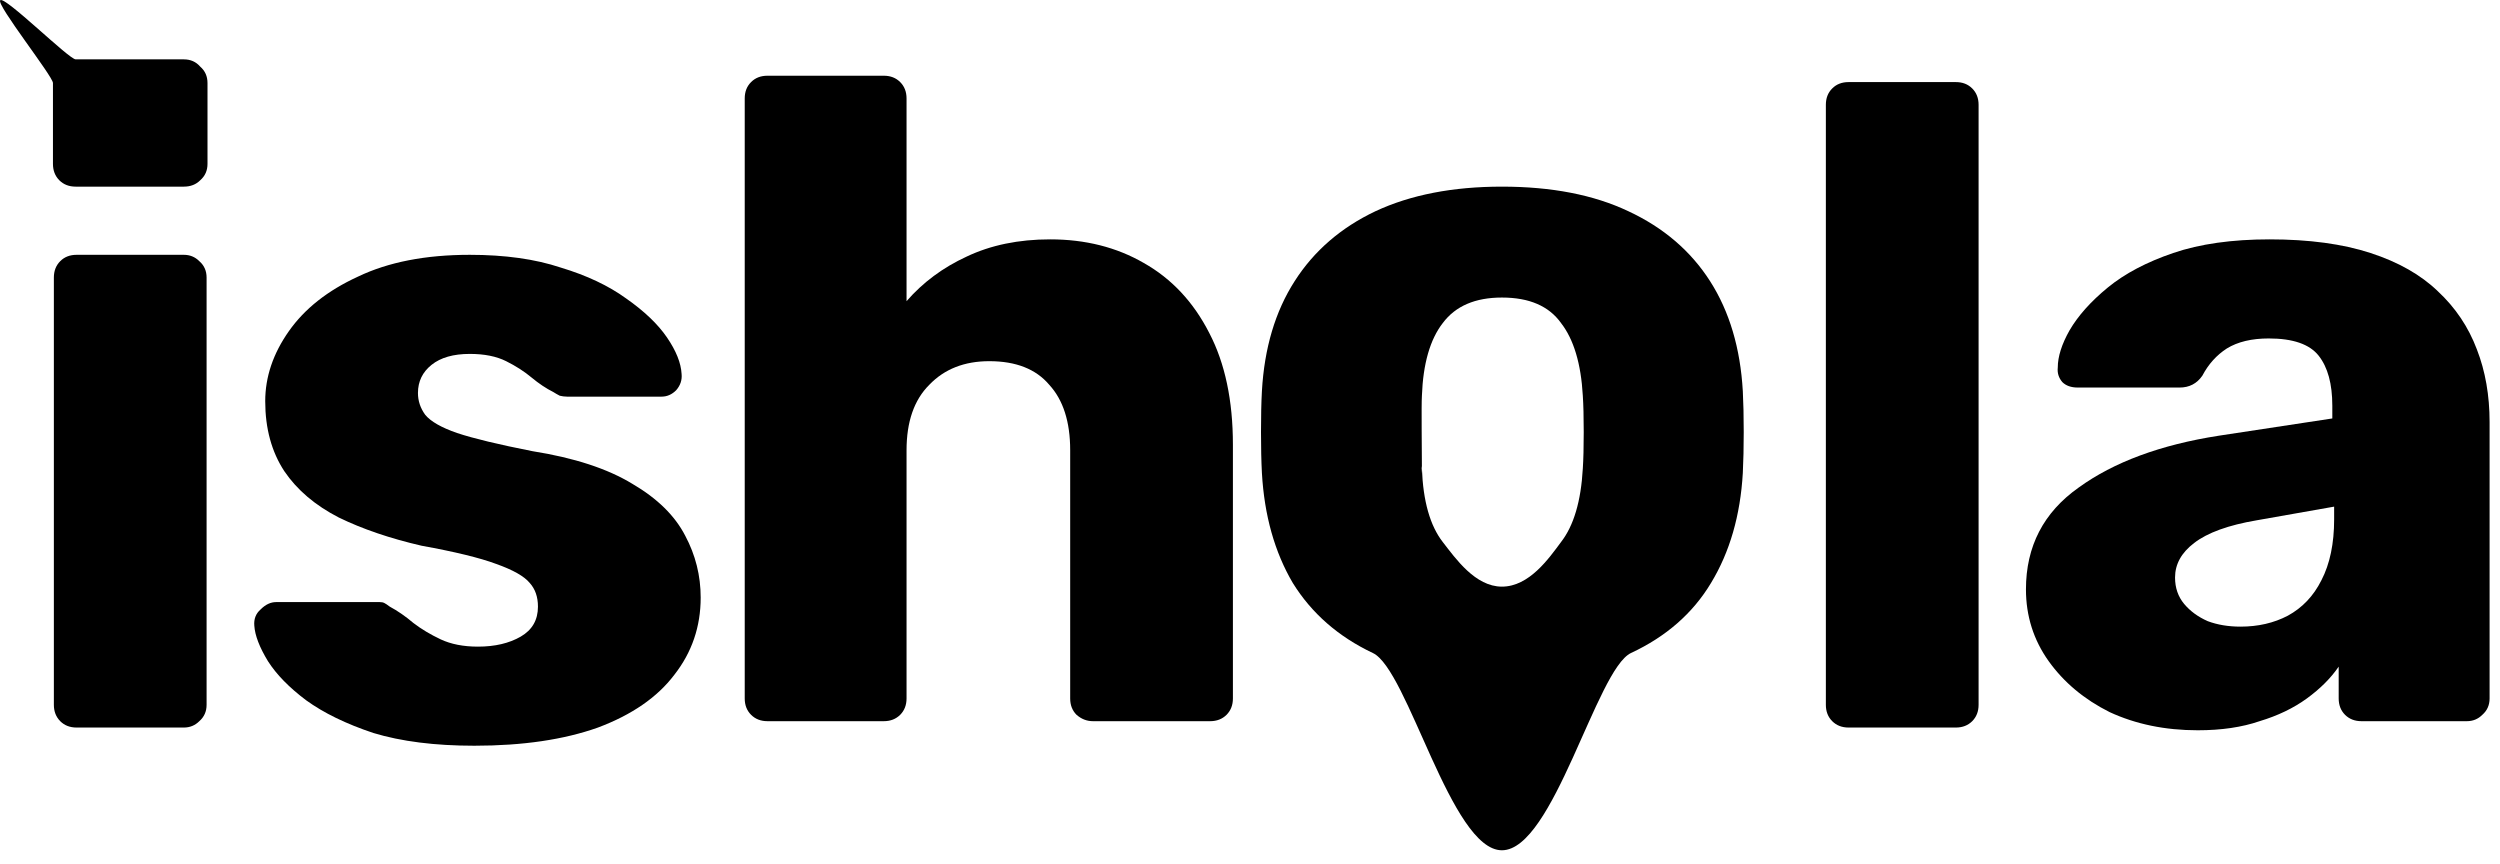
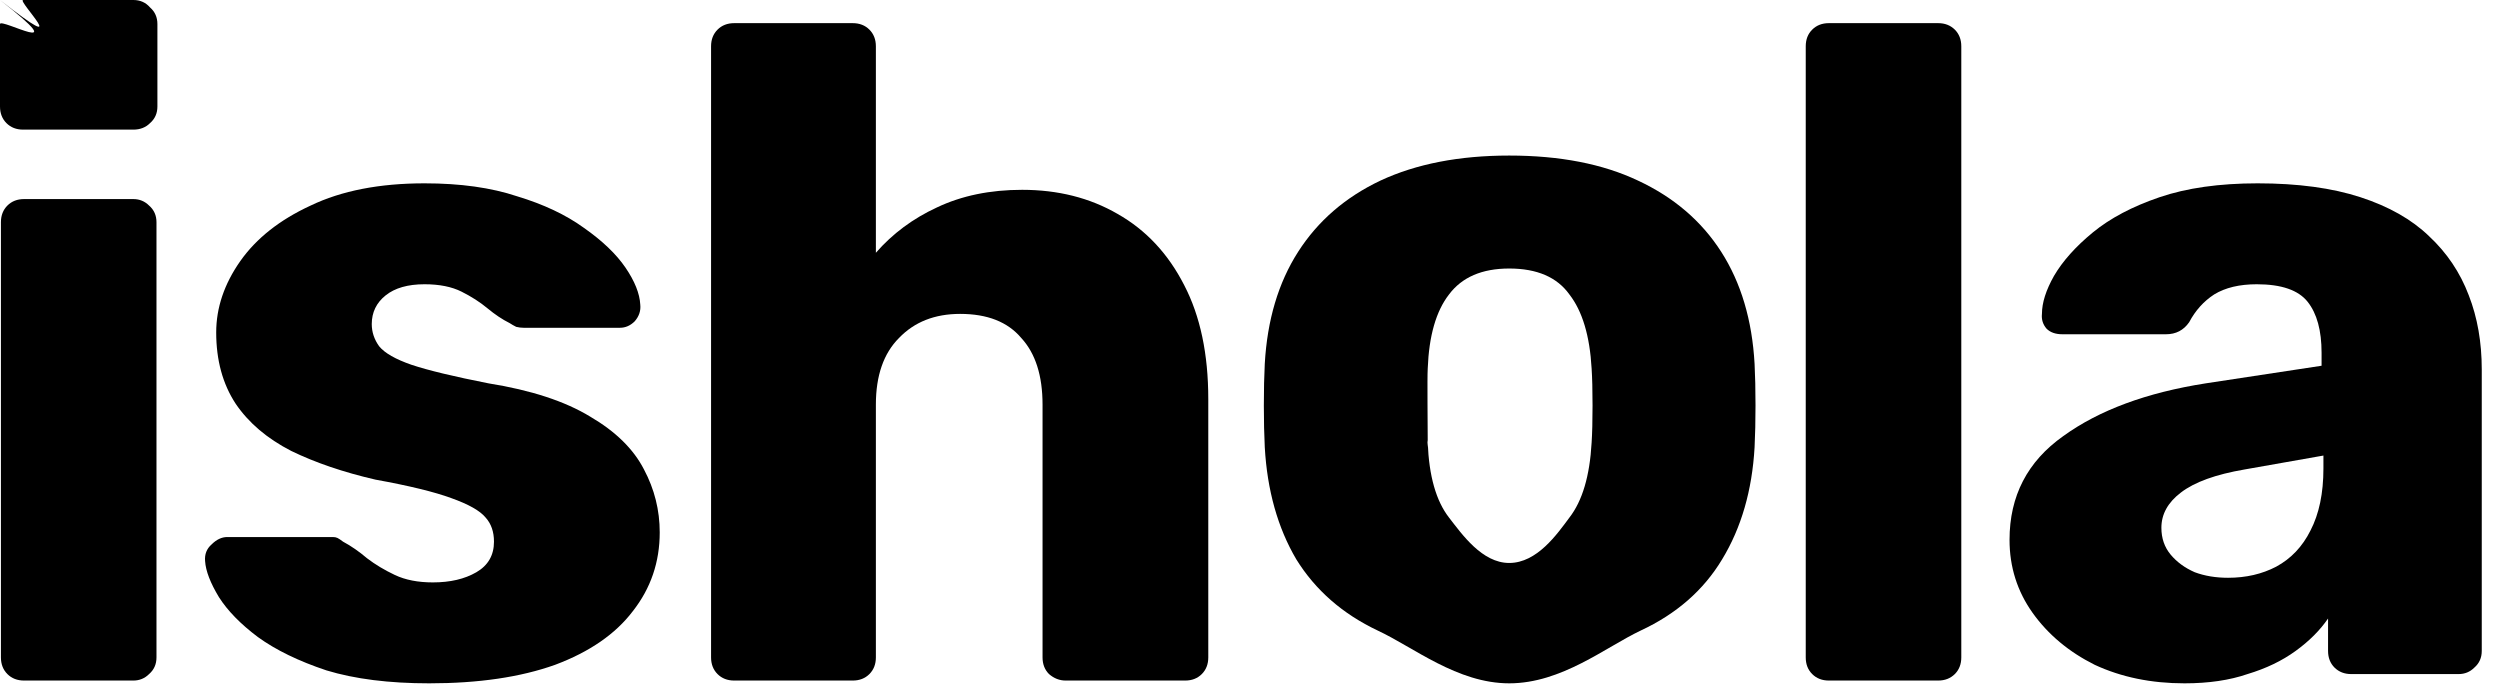
- <svg xmlns="http://www.w3.org/2000/svg" width="55" height="19" viewBox="0 0 55 19" fill="none">
-   <path d="M1.685 16.006C1.538 16.006 1.418 15.959 1.325 15.866C1.232 15.772 1.185 15.652 1.185 15.506V6.106C1.185 5.959 1.232 5.839 1.325 5.746C1.418 5.652 1.538 5.606 1.685 5.606H4.045C4.178 5.606 4.292 5.652 4.385 5.746C4.492 5.839 4.545 5.959 4.545 6.106V15.506C4.545 15.652 4.492 15.772 4.385 15.866C4.292 15.959 4.178 16.006 4.045 16.006H1.685ZM1.665 4.106C1.518 4.106 1.398 4.059 1.305 3.966C1.212 3.872 1.165 3.752 1.165 3.606V1.826C1.165 1.679 -0.088 0.099 0.005 0.006C0.098 -0.101 1.518 1.306 1.665 1.306H4.045C4.192 1.306 4.312 1.359 4.405 1.466C4.512 1.559 4.565 1.679 4.565 1.826V3.606C4.565 3.752 4.512 3.872 4.405 3.966C4.312 4.059 4.192 4.106 4.045 4.106H1.665Z" fill="black" />
-   <path d="M10.435 16.406C9.569 16.406 8.829 16.312 8.215 16.126C7.615 15.926 7.122 15.686 6.735 15.406C6.362 15.126 6.082 14.839 5.895 14.546C5.708 14.239 5.609 13.979 5.595 13.766C5.582 13.619 5.628 13.499 5.735 13.406C5.842 13.299 5.955 13.246 6.075 13.246H8.355C8.395 13.246 8.428 13.252 8.455 13.266C8.482 13.279 8.522 13.306 8.575 13.346C8.748 13.439 8.922 13.559 9.095 13.706C9.268 13.839 9.469 13.959 9.695 14.066C9.922 14.172 10.195 14.226 10.515 14.226C10.889 14.226 11.202 14.152 11.455 14.006C11.709 13.859 11.835 13.639 11.835 13.346C11.835 13.132 11.775 12.959 11.655 12.826C11.535 12.679 11.289 12.539 10.915 12.406C10.555 12.272 10.008 12.139 9.275 12.006C8.582 11.846 7.975 11.639 7.455 11.386C6.935 11.119 6.535 10.779 6.255 10.366C5.975 9.939 5.835 9.426 5.835 8.826C5.835 8.292 6.008 7.779 6.355 7.286C6.702 6.792 7.208 6.392 7.875 6.086C8.542 5.766 9.362 5.606 10.335 5.606C11.108 5.606 11.775 5.699 12.335 5.886C12.909 6.059 13.389 6.286 13.775 6.566C14.175 6.846 14.475 7.132 14.675 7.426C14.875 7.719 14.982 7.986 14.995 8.226C15.008 8.359 14.969 8.479 14.875 8.586C14.782 8.679 14.675 8.726 14.555 8.726H12.475C12.422 8.726 12.368 8.719 12.315 8.706C12.262 8.679 12.215 8.652 12.175 8.626C12.015 8.546 11.855 8.439 11.695 8.306C11.535 8.172 11.348 8.052 11.135 7.946C10.922 7.839 10.655 7.786 10.335 7.786C9.975 7.786 9.695 7.866 9.495 8.026C9.295 8.186 9.195 8.392 9.195 8.646C9.195 8.819 9.248 8.979 9.355 9.126C9.475 9.272 9.709 9.406 10.055 9.526C10.415 9.646 10.969 9.779 11.715 9.926C12.635 10.072 13.368 10.312 13.915 10.646C14.462 10.966 14.848 11.346 15.075 11.786C15.302 12.212 15.415 12.666 15.415 13.146C15.415 13.786 15.222 14.352 14.835 14.846C14.462 15.339 13.902 15.726 13.155 16.006C12.409 16.272 11.502 16.406 10.435 16.406Z" fill="black" />
-   <path d="M16.884 15.866C16.737 15.866 16.617 15.819 16.524 15.726C16.43 15.632 16.384 15.512 16.384 15.366V2.166C16.384 2.019 16.43 1.899 16.524 1.806C16.617 1.712 16.737 1.666 16.884 1.666H19.444C19.59 1.666 19.71 1.712 19.804 1.806C19.897 1.899 19.944 2.019 19.944 2.166V6.626C20.304 6.212 20.744 5.886 21.264 5.646C21.797 5.392 22.41 5.266 23.104 5.266C23.877 5.266 24.564 5.439 25.164 5.786C25.777 6.132 26.257 6.646 26.604 7.326C26.951 7.992 27.124 8.812 27.124 9.786V15.366C27.124 15.512 27.077 15.632 26.984 15.726C26.89 15.819 26.77 15.866 26.624 15.866H24.044C23.91 15.866 23.791 15.819 23.684 15.726C23.59 15.632 23.544 15.512 23.544 15.366V9.906C23.544 9.279 23.39 8.799 23.084 8.466C22.791 8.119 22.351 7.946 21.764 7.946C21.217 7.946 20.777 8.119 20.444 8.466C20.11 8.799 19.944 9.279 19.944 9.906V15.366C19.944 15.512 19.897 15.632 19.804 15.726C19.71 15.819 19.59 15.866 19.444 15.866H16.884Z" fill="black" />
-   <path d="M33.042 18.706C31.922 18.706 30.975 14.726 30.202 14.366C29.442 14.006 28.855 13.492 28.442 12.826C28.042 12.146 27.815 11.339 27.762 10.406C27.748 10.139 27.742 9.839 27.742 9.506C27.742 9.159 27.748 8.859 27.762 8.606C27.815 7.659 28.055 6.852 28.482 6.186C28.908 5.519 29.502 5.006 30.262 4.646C31.035 4.286 31.962 4.106 33.042 4.106C34.135 4.106 35.062 4.286 35.822 4.646C36.595 5.006 37.195 5.519 37.622 6.186C38.048 6.852 38.288 7.659 38.342 8.606C38.355 8.859 38.362 9.159 38.362 9.506C38.362 9.839 38.355 10.139 38.342 10.406C38.288 11.339 38.055 12.146 37.642 12.826C37.242 13.492 36.655 14.006 35.882 14.366C35.122 14.726 34.175 18.706 33.042 18.706ZM33.042 12.906C33.642 12.906 34.075 12.286 34.342 11.926C34.622 11.566 34.782 11.026 34.822 10.306C34.835 10.106 34.842 9.839 34.842 9.506C34.842 9.172 34.835 8.906 34.822 8.706C34.782 7.999 34.622 7.466 34.342 7.106C34.075 6.732 33.642 6.546 33.042 6.546C32.455 6.546 32.022 6.732 31.742 7.106C31.462 7.466 31.308 7.999 31.282 8.706C31.268 8.906 31.282 9.972 31.282 10.306C31.268 10.106 31.282 10.639 31.282 10.306C31.308 11.026 31.462 11.566 31.742 11.926C32.022 12.286 32.455 12.906 33.042 12.906Z" fill="black" />
-   <path d="M40.669 16.006C40.522 16.006 40.402 15.959 40.309 15.866C40.215 15.772 40.169 15.652 40.169 15.506V2.306C40.169 2.159 40.215 2.039 40.309 1.946C40.402 1.852 40.522 1.806 40.669 1.806H43.029C43.175 1.806 43.295 1.852 43.389 1.946C43.482 2.039 43.529 2.159 43.529 2.306V15.506C43.529 15.652 43.482 15.772 43.389 15.866C43.295 15.959 43.175 16.006 43.029 16.006H40.669Z" fill="black" />
-   <path d="M48.351 16.066C47.631 16.066 46.985 15.932 46.411 15.666C45.851 15.386 45.405 15.012 45.071 14.546C44.738 14.079 44.571 13.552 44.571 12.966C44.571 12.019 44.958 11.272 45.731 10.726C46.505 10.166 47.531 9.786 48.811 9.586L51.311 9.206V8.926C51.311 8.446 51.211 8.079 51.011 7.826C50.811 7.572 50.445 7.446 49.911 7.446C49.538 7.446 49.231 7.519 48.991 7.666C48.765 7.812 48.585 8.012 48.451 8.266C48.331 8.439 48.165 8.526 47.951 8.526H45.711C45.565 8.526 45.451 8.486 45.371 8.406C45.291 8.312 45.258 8.206 45.271 8.086C45.271 7.846 45.358 7.572 45.531 7.266C45.718 6.946 45.998 6.632 46.371 6.326C46.745 6.019 47.225 5.766 47.811 5.566C48.398 5.366 49.105 5.266 49.931 5.266C50.798 5.266 51.538 5.366 52.151 5.566C52.765 5.766 53.258 6.046 53.631 6.406C54.018 6.766 54.305 7.192 54.491 7.686C54.678 8.166 54.771 8.699 54.771 9.286V15.366C54.771 15.512 54.718 15.632 54.611 15.726C54.518 15.819 54.405 15.866 54.271 15.866H51.951C51.805 15.866 51.685 15.819 51.591 15.726C51.498 15.632 51.451 15.512 51.451 15.366V14.666C51.278 14.919 51.045 15.152 50.751 15.366C50.458 15.579 50.111 15.746 49.711 15.866C49.325 15.999 48.871 16.066 48.351 16.066ZM49.291 13.786C49.678 13.786 50.025 13.706 50.331 13.546C50.651 13.372 50.898 13.112 51.071 12.766C51.258 12.406 51.351 11.959 51.351 11.426V11.146L49.651 11.446C49.025 11.552 48.565 11.719 48.271 11.946C47.991 12.159 47.851 12.412 47.851 12.706C47.851 12.932 47.918 13.126 48.051 13.286C48.185 13.446 48.358 13.572 48.571 13.666C48.785 13.746 49.025 13.786 49.291 13.786Z" fill="black" />
+ <svg xmlns="http://www.w3.org/2000/svg" width="54" height="15" viewBox="0 0 54 15" fill="none">
+   <path d="M0.52 14.7C0.373 14.7 0.253 14.653 0.16 14.56C0.067 14.467 0.02 14.347 0.02 14.2V4.8C0.02 4.653 0.067 4.533 0.16 4.44C0.253 4.347 0.373 4.3 0.52 4.3H2.88C3.013 4.3 3.127 4.347 3.22 4.44C3.327 4.533 3.38 4.653 3.38 4.8V14.2C3.38 14.347 3.327 14.467 3.22 14.56C3.127 14.653 3.013 14.7 2.88 14.7H0.52ZM0.5 2.8C0.353 2.8 0.233 2.753 0.14 2.66C0.047 2.567 0 2.447 0 2.3V0.52C0 0.373 1.66 1.3 1.51396e-05 1.74046e-05C1.66 1.3 0.353 0 0.5 0H2.88C3.027 0 3.147 0.053 3.24 0.16C3.347 0.253 3.4 0.373 3.4 0.52V2.3C3.4 2.447 3.347 2.567 3.24 2.66C3.147 2.753 3.027 2.8 2.88 2.8H0.5Z" fill="black" />
+   <path d="M9.27 14.76C8.404 14.76 7.664 14.667 7.05 14.48C6.45 14.28 5.957 14.04 5.57 13.76C5.197 13.48 4.917 13.193 4.73 12.9C4.544 12.593 4.444 12.333 4.43 12.12C4.417 11.973 4.464 11.853 4.57 11.76C4.677 11.653 4.79 11.6 4.91 11.6H7.19C7.23 11.6 7.264 11.607 7.29 11.62C7.317 11.633 7.357 11.66 7.41 11.7C7.584 11.793 7.757 11.913 7.93 12.06C8.104 12.193 8.304 12.313 8.53 12.42C8.757 12.527 9.03 12.58 9.35 12.58C9.724 12.58 10.037 12.507 10.29 12.36C10.543 12.213 10.67 11.993 10.67 11.7C10.67 11.487 10.61 11.313 10.49 11.18C10.37 11.033 10.123 10.893 9.75 10.76C9.39 10.627 8.844 10.493 8.11 10.36C7.417 10.2 6.81 9.993 6.29 9.74C5.77 9.473 5.37 9.133 5.09 8.72C4.81 8.293 4.67 7.78 4.67 7.18C4.67 6.647 4.844 6.133 5.19 5.64C5.537 5.147 6.044 4.747 6.71 4.44C7.377 4.12 8.197 3.96 9.17 3.96C9.944 3.96 10.61 4.053 11.17 4.24C11.743 4.413 12.223 4.64 12.61 4.92C13.01 5.2 13.31 5.487 13.51 5.78C13.71 6.073 13.817 6.34 13.83 6.58C13.844 6.713 13.803 6.833 13.71 6.94C13.617 7.033 13.51 7.08 13.39 7.08H11.31C11.257 7.08 11.204 7.073 11.15 7.06C11.097 7.033 11.05 7.007 11.01 6.98C10.85 6.9 10.69 6.793 10.53 6.66C10.37 6.527 10.184 6.407 9.97 6.3C9.757 6.193 9.49 6.14 9.17 6.14C8.81 6.14 8.53 6.22 8.33 6.38C8.13 6.54 8.03 6.747 8.03 7C8.03 7.173 8.084 7.333 8.19 7.48C8.31 7.627 8.544 7.76 8.89 7.88C9.25 8 9.804 8.133 10.55 8.28C11.47 8.427 12.204 8.667 12.75 9C13.297 9.32 13.684 9.7 13.91 10.14C14.137 10.567 14.25 11.02 14.25 11.5C14.25 12.14 14.057 12.707 13.67 13.2C13.297 13.693 12.737 14.08 11.99 14.36C11.243 14.627 10.337 14.76 9.27 14.76Z" fill="black" />
+   <path d="M15.859 14.7C15.712 14.7 15.592 14.653 15.499 14.56C15.406 14.467 15.359 14.347 15.359 14.2V1C15.359 0.853 15.406 0.733 15.499 0.64C15.592 0.547 15.712 0.5 15.859 0.5H18.419C18.566 0.5 18.686 0.547 18.779 0.64C18.872 0.733 18.919 0.853 18.919 1V5.46C19.279 5.047 19.719 4.72 20.239 4.48C20.772 4.227 21.386 4.1 22.079 4.1C22.852 4.1 23.539 4.273 24.139 4.62C24.752 4.967 25.232 5.48 25.579 6.16C25.926 6.827 26.099 7.647 26.099 8.62V14.2C26.099 14.347 26.052 14.467 25.959 14.56C25.866 14.653 25.746 14.7 25.599 14.7H23.019C22.886 14.7 22.766 14.653 22.659 14.56C22.566 14.467 22.519 14.347 22.519 14.2V8.74C22.519 8.113 22.366 7.633 22.059 7.3C21.766 6.953 21.326 6.78 20.739 6.78C20.192 6.78 19.752 6.953 19.419 7.3C19.086 7.633 18.919 8.113 18.919 8.74V14.2C18.919 14.347 18.872 14.467 18.779 14.56C18.686 14.653 18.566 14.7 18.419 14.7H15.859Z" fill="black" />
+   <path d="M32.599 14.76C31.479 14.76 30.532 13.98 29.759 13.62C28.999 13.26 28.412 12.747 27.999 12.08C27.599 11.4 27.372 10.593 27.319 9.66C27.306 9.393 27.299 9.093 27.299 8.76C27.299 8.413 27.306 8.113 27.319 7.86C27.372 6.913 27.612 6.107 28.039 5.44C28.466 4.773 29.059 4.26 29.819 3.9C30.592 3.54 31.519 3.36 32.599 3.36C33.692 3.36 34.619 3.54 35.379 3.9C36.152 4.26 36.752 4.773 37.179 5.44C37.606 6.107 37.846 6.913 37.899 7.86C37.912 8.113 37.919 8.413 37.919 8.76C37.919 9.093 37.912 9.393 37.899 9.66C37.846 10.593 37.612 11.4 37.199 12.08C36.799 12.747 36.212 13.26 35.439 13.62C34.679 13.98 33.732 14.76 32.599 14.76ZM32.599 12.16C33.199 12.16 33.632 11.54 33.899 11.18C34.179 10.82 34.339 10.28 34.379 9.56C34.392 9.36 34.399 9.093 34.399 8.76C34.399 8.427 34.392 8.16 34.379 7.96C34.339 7.253 34.179 6.72 33.899 6.36C33.632 5.987 33.199 5.8 32.599 5.8C32.012 5.8 31.579 5.987 31.299 6.36C31.019 6.72 30.866 7.253 30.839 7.96C30.826 8.16 30.839 9.227 30.839 9.56C30.826 9.36 30.839 9.893 30.839 9.56C30.866 10.28 31.019 10.82 31.299 11.18C31.579 11.54 32.012 12.16 32.599 12.16Z" fill="black" />
+   <path d="M39.504 14.7C39.357 14.7 39.237 14.653 39.144 14.56C39.05 14.467 39.004 14.347 39.004 14.2V1C39.004 0.853 39.05 0.733 39.144 0.64C39.237 0.547 39.357 0.5 39.504 0.5H41.864C42.01 0.5 42.13 0.547 42.224 0.64C42.317 0.733 42.364 0.853 42.364 1V14.2C42.364 14.347 42.317 14.467 42.224 14.56C42.13 14.653 42.01 14.7 41.864 14.7H39.504Z" fill="black" />
+   <path d="M47.186 14.76C46.466 14.76 45.82 14.627 45.246 14.36C44.686 14.08 44.24 13.707 43.906 13.24C43.573 12.773 43.406 12.247 43.406 11.66C43.406 10.713 43.793 9.967 44.566 9.42C45.34 8.86 46.366 8.48 47.646 8.28L50.146 7.9V7.62C50.146 7.14 50.046 6.773 49.846 6.52C49.646 6.267 49.28 6.14 48.746 6.14C48.373 6.14 48.066 6.213 47.826 6.36C47.6 6.507 47.42 6.707 47.286 6.96C47.166 7.133 47 7.22 46.786 7.22H44.546C44.4 7.22 44.286 7.18 44.206 7.1C44.126 7.007 44.093 6.9 44.106 6.78C44.106 6.54 44.193 6.267 44.366 5.96C44.553 5.64 44.833 5.327 45.206 5.02C45.58 4.713 46.06 4.46 46.646 4.26C47.233 4.06 47.94 3.96 48.766 3.96C49.633 3.96 50.373 4.06 50.986 4.26C51.6 4.46 52.093 4.74 52.466 5.1C52.853 5.46 53.14 5.887 53.326 6.38C53.513 6.86 53.606 7.393 53.606 7.98V14.06C53.606 14.207 53.553 14.327 53.446 14.42C53.353 14.513 53.24 14.56 53.106 14.56H50.786C50.64 14.56 50.52 14.513 50.426 14.42C50.333 14.327 50.286 14.207 50.286 14.06V13.36C50.113 13.613 49.88 13.847 49.586 14.06C49.293 14.273 48.946 14.44 48.546 14.56C48.16 14.693 47.706 14.76 47.186 14.76ZM48.126 12.48C48.513 12.48 48.86 12.4 49.166 12.24C49.486 12.067 49.733 11.807 49.906 11.46C50.093 11.1 50.186 10.653 50.186 10.12V9.84L48.486 10.14C47.86 10.247 47.4 10.413 47.106 10.64C46.826 10.853 46.686 11.107 46.686 11.4C46.686 11.627 46.753 11.82 46.886 11.98C47.02 12.14 47.193 12.267 47.406 12.36C47.62 12.44 47.86 12.48 48.126 12.48Z" fill="black" />
</svg>
